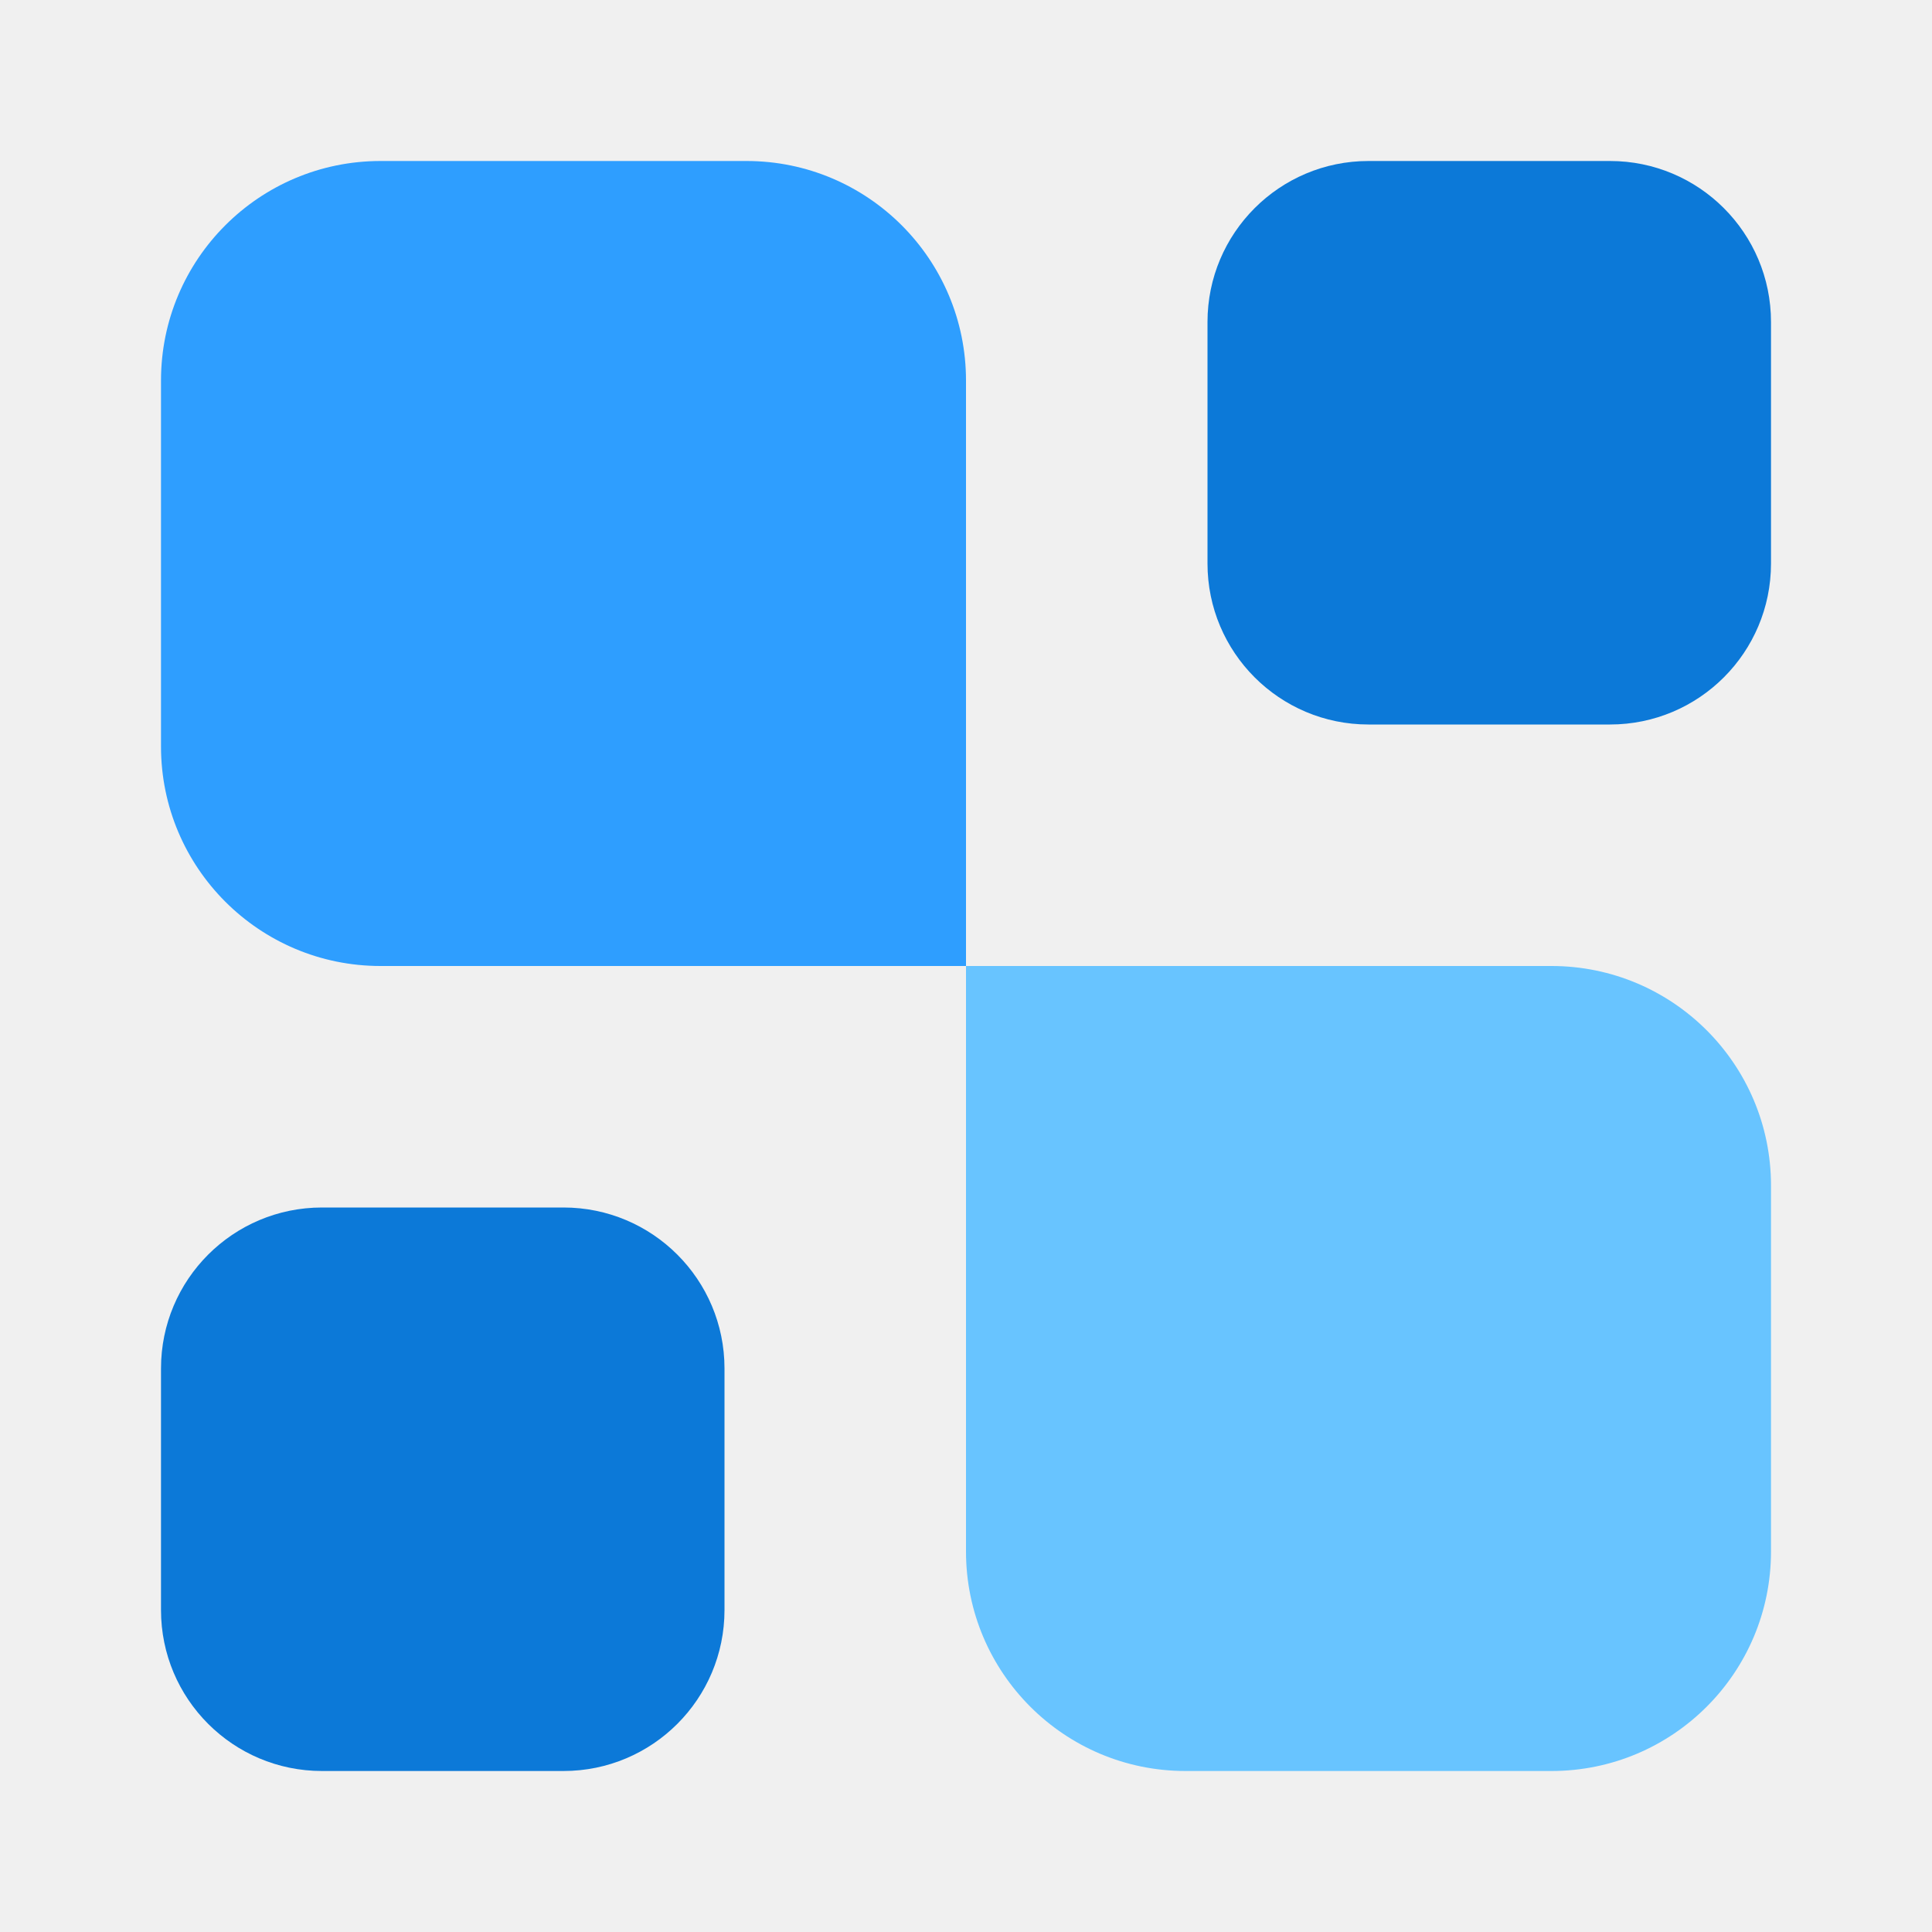
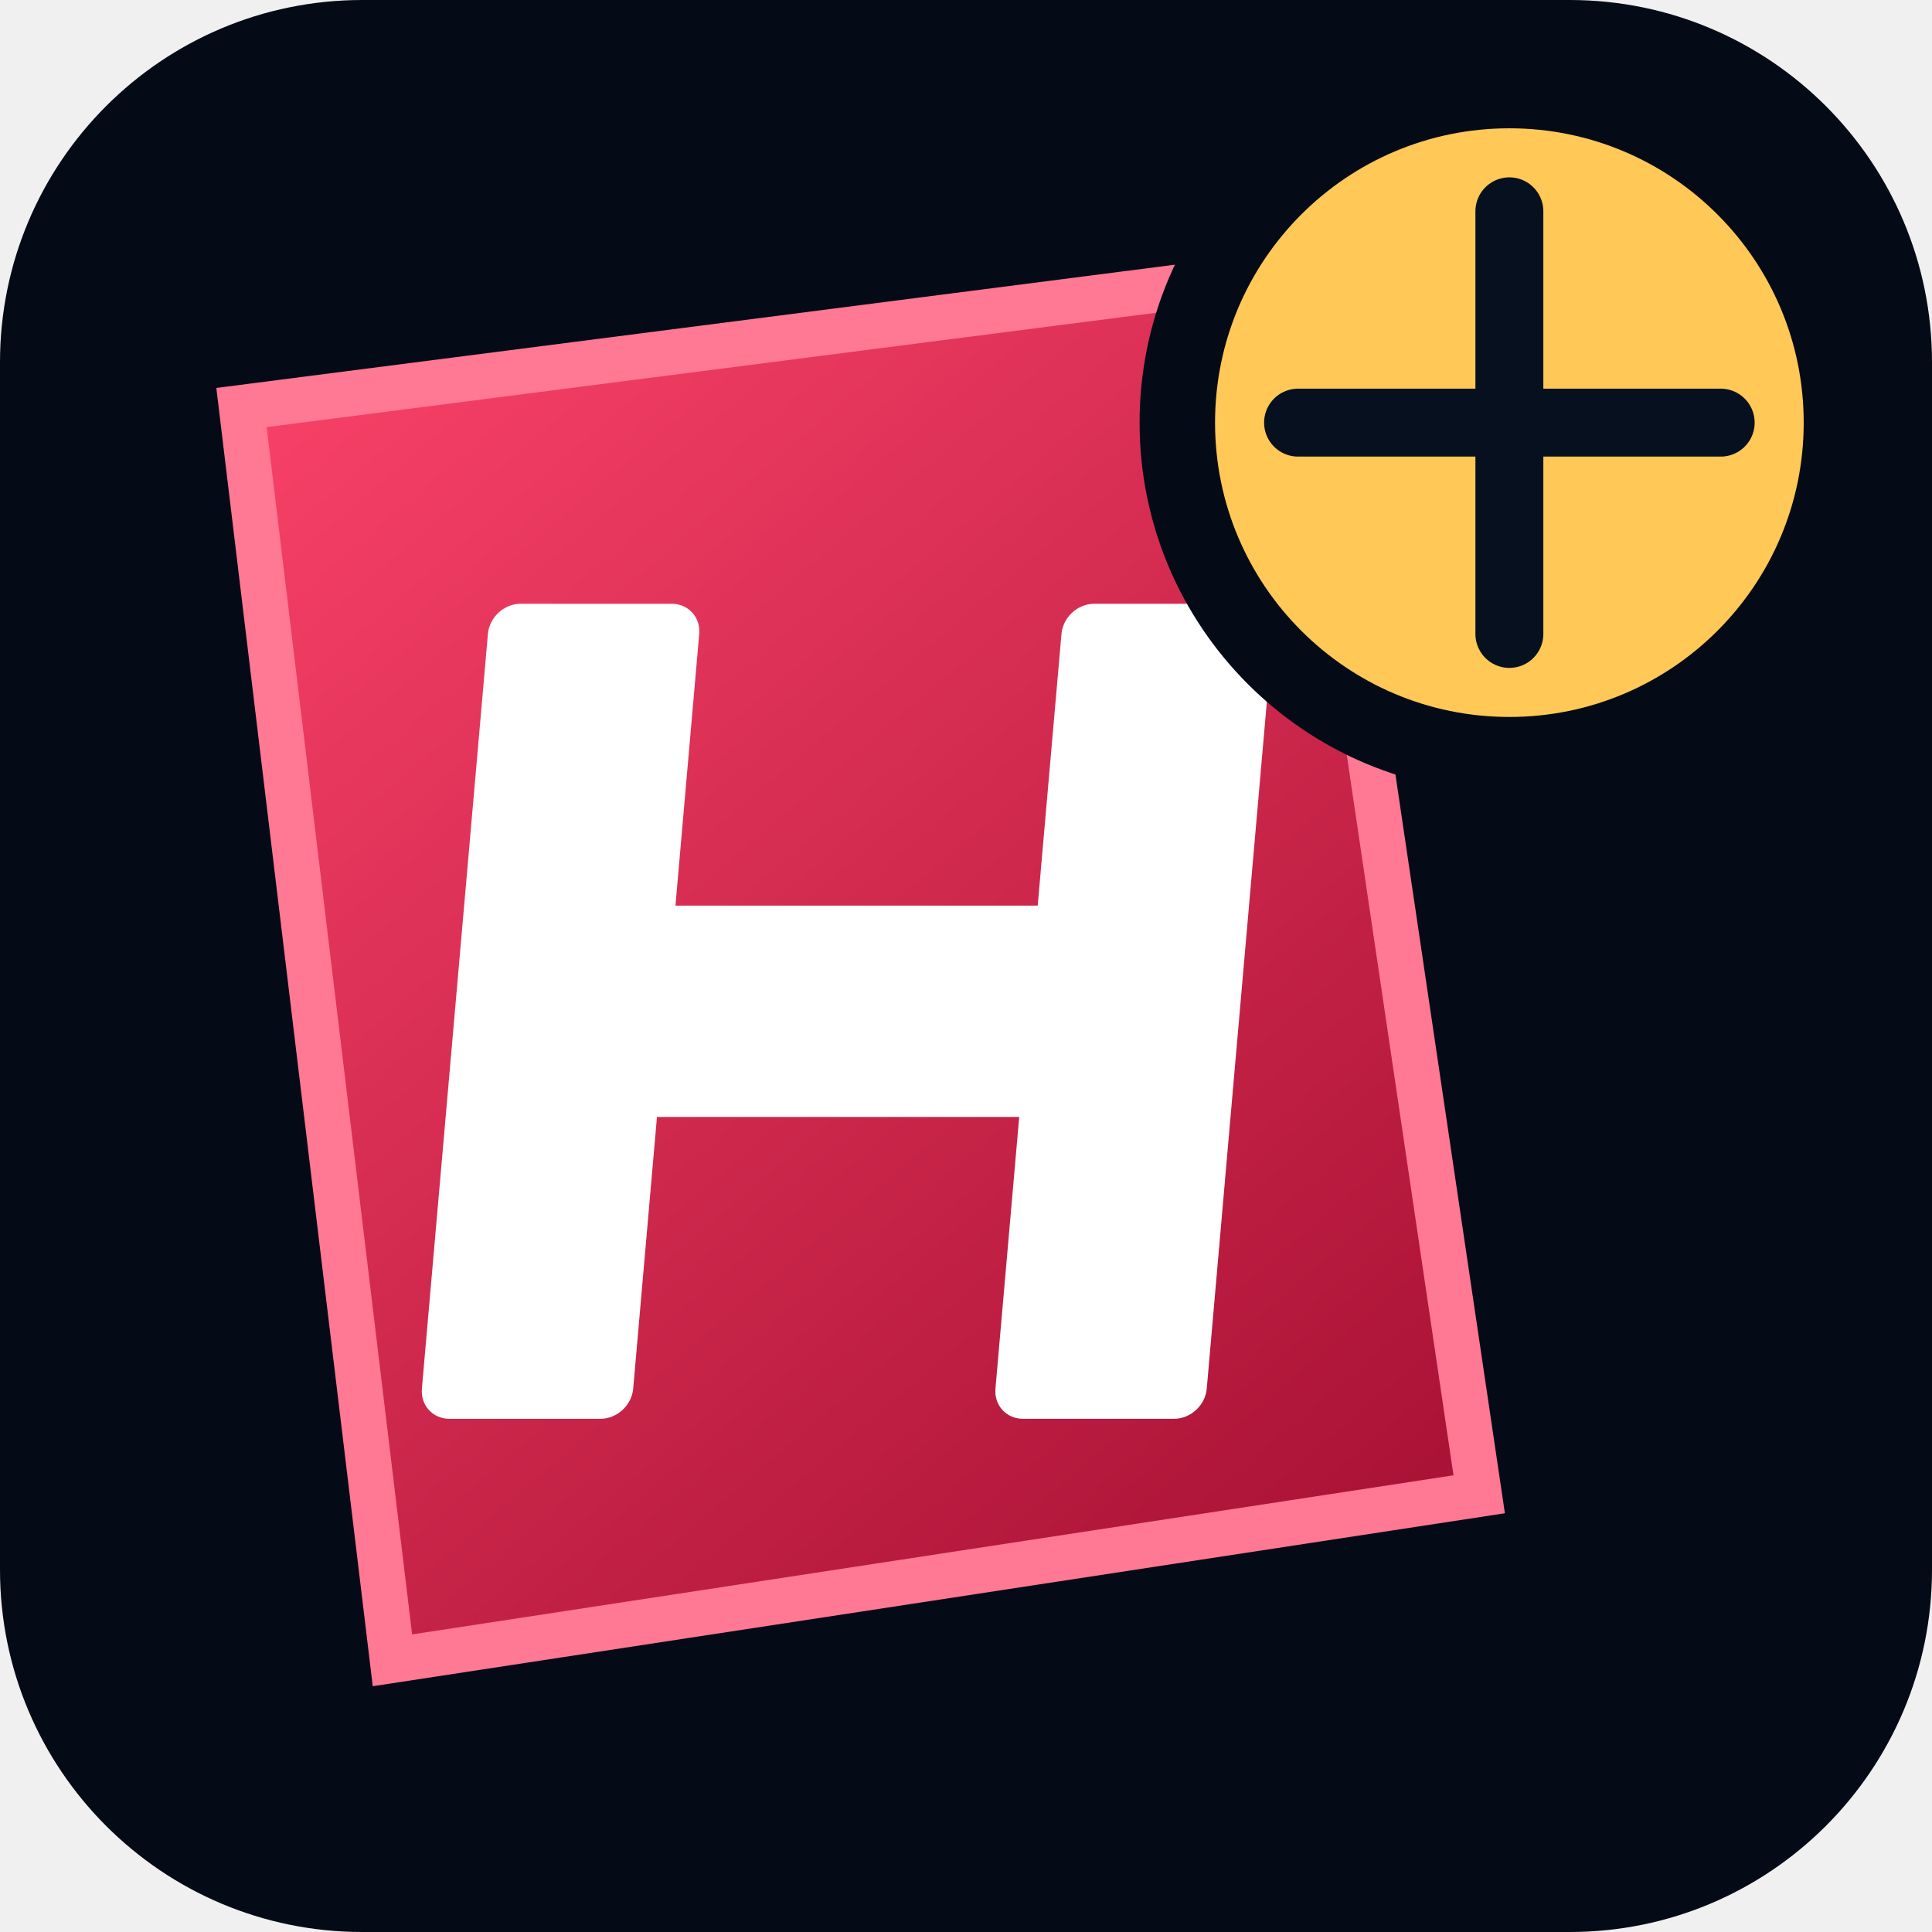
- <svg xmlns="http://www.w3.org/2000/svg" width="24" height="24" viewBox="0 0 24 24" fill="none">
-   <path d="M22 19.273C22 20.779 20.779 22 19.273 22H14.727C13.221 22 12 20.779 12 19.273V12H19.273C20.779 12 22 13.221 22 14.727V19.273Z" fill="#68C4FF" />
-   <path d="M20 2C21.105 2 22 2.895 22 4V7C22 8.105 21.105 9 20 9H17C15.895 9 15 8.105 15 7V4C15 2.895 15.895 2 17 2H20Z" fill="#0C79D8" />
-   <path d="M7 15C8.105 15 9 15.895 9 17V20C9 21.105 8.105 22 7 22H4C2.895 22 2 21.105 2 20V17C2 15.895 2.895 15 4 15H7Z" fill="#0C79D8" />
-   <path d="M12 12H4.727C3.221 12 2 10.779 2 9.273V4.727C2 3.221 3.221 2 4.727 2H9.273C10.779 2 12 3.221 12 4.727V12Z" fill="#2E9EFF" />
+ <svg xmlns="http://www.w3.org/2000/svg" viewBox="0 0 64 64" role="img" aria-label="Harper Plus">
+   <defs>
+     <linearGradient id="tile" x1="8" y1="7" x2="48" y2="54" gradientUnits="userSpaceOnUse">
+       <stop stop-color="#ff456c" />
+       <stop offset="1" stop-color="#a40f32" />
+     </linearGradient>
+   </defs>
+   <rect width="64" height="64" rx="12" fill="#050b16" />
+   <path d="M8 13.5 43 9l6 40.5L13 55z" fill="url(#tile)" stroke="#ff7894" stroke-width="1.5" />
+   <g fill="#fff" transform="skewX(-5)">
+     <rect x="18" y="20" width="7" height="27" rx="1" />
+     <rect x="37" y="20" width="7" height="27" rx="1" />
+     <rect x="22" y="30" width="18" height="7" rx="1" />
+   </g>
+   <circle cx="50" cy="14" r="11" fill="#ffc857" stroke="#050b16" stroke-width="2.5" />
+   <path d="M50 7v14M43 14h14" fill="none" stroke="#07101f" stroke-width="2.25" stroke-linecap="round" />
</svg>
